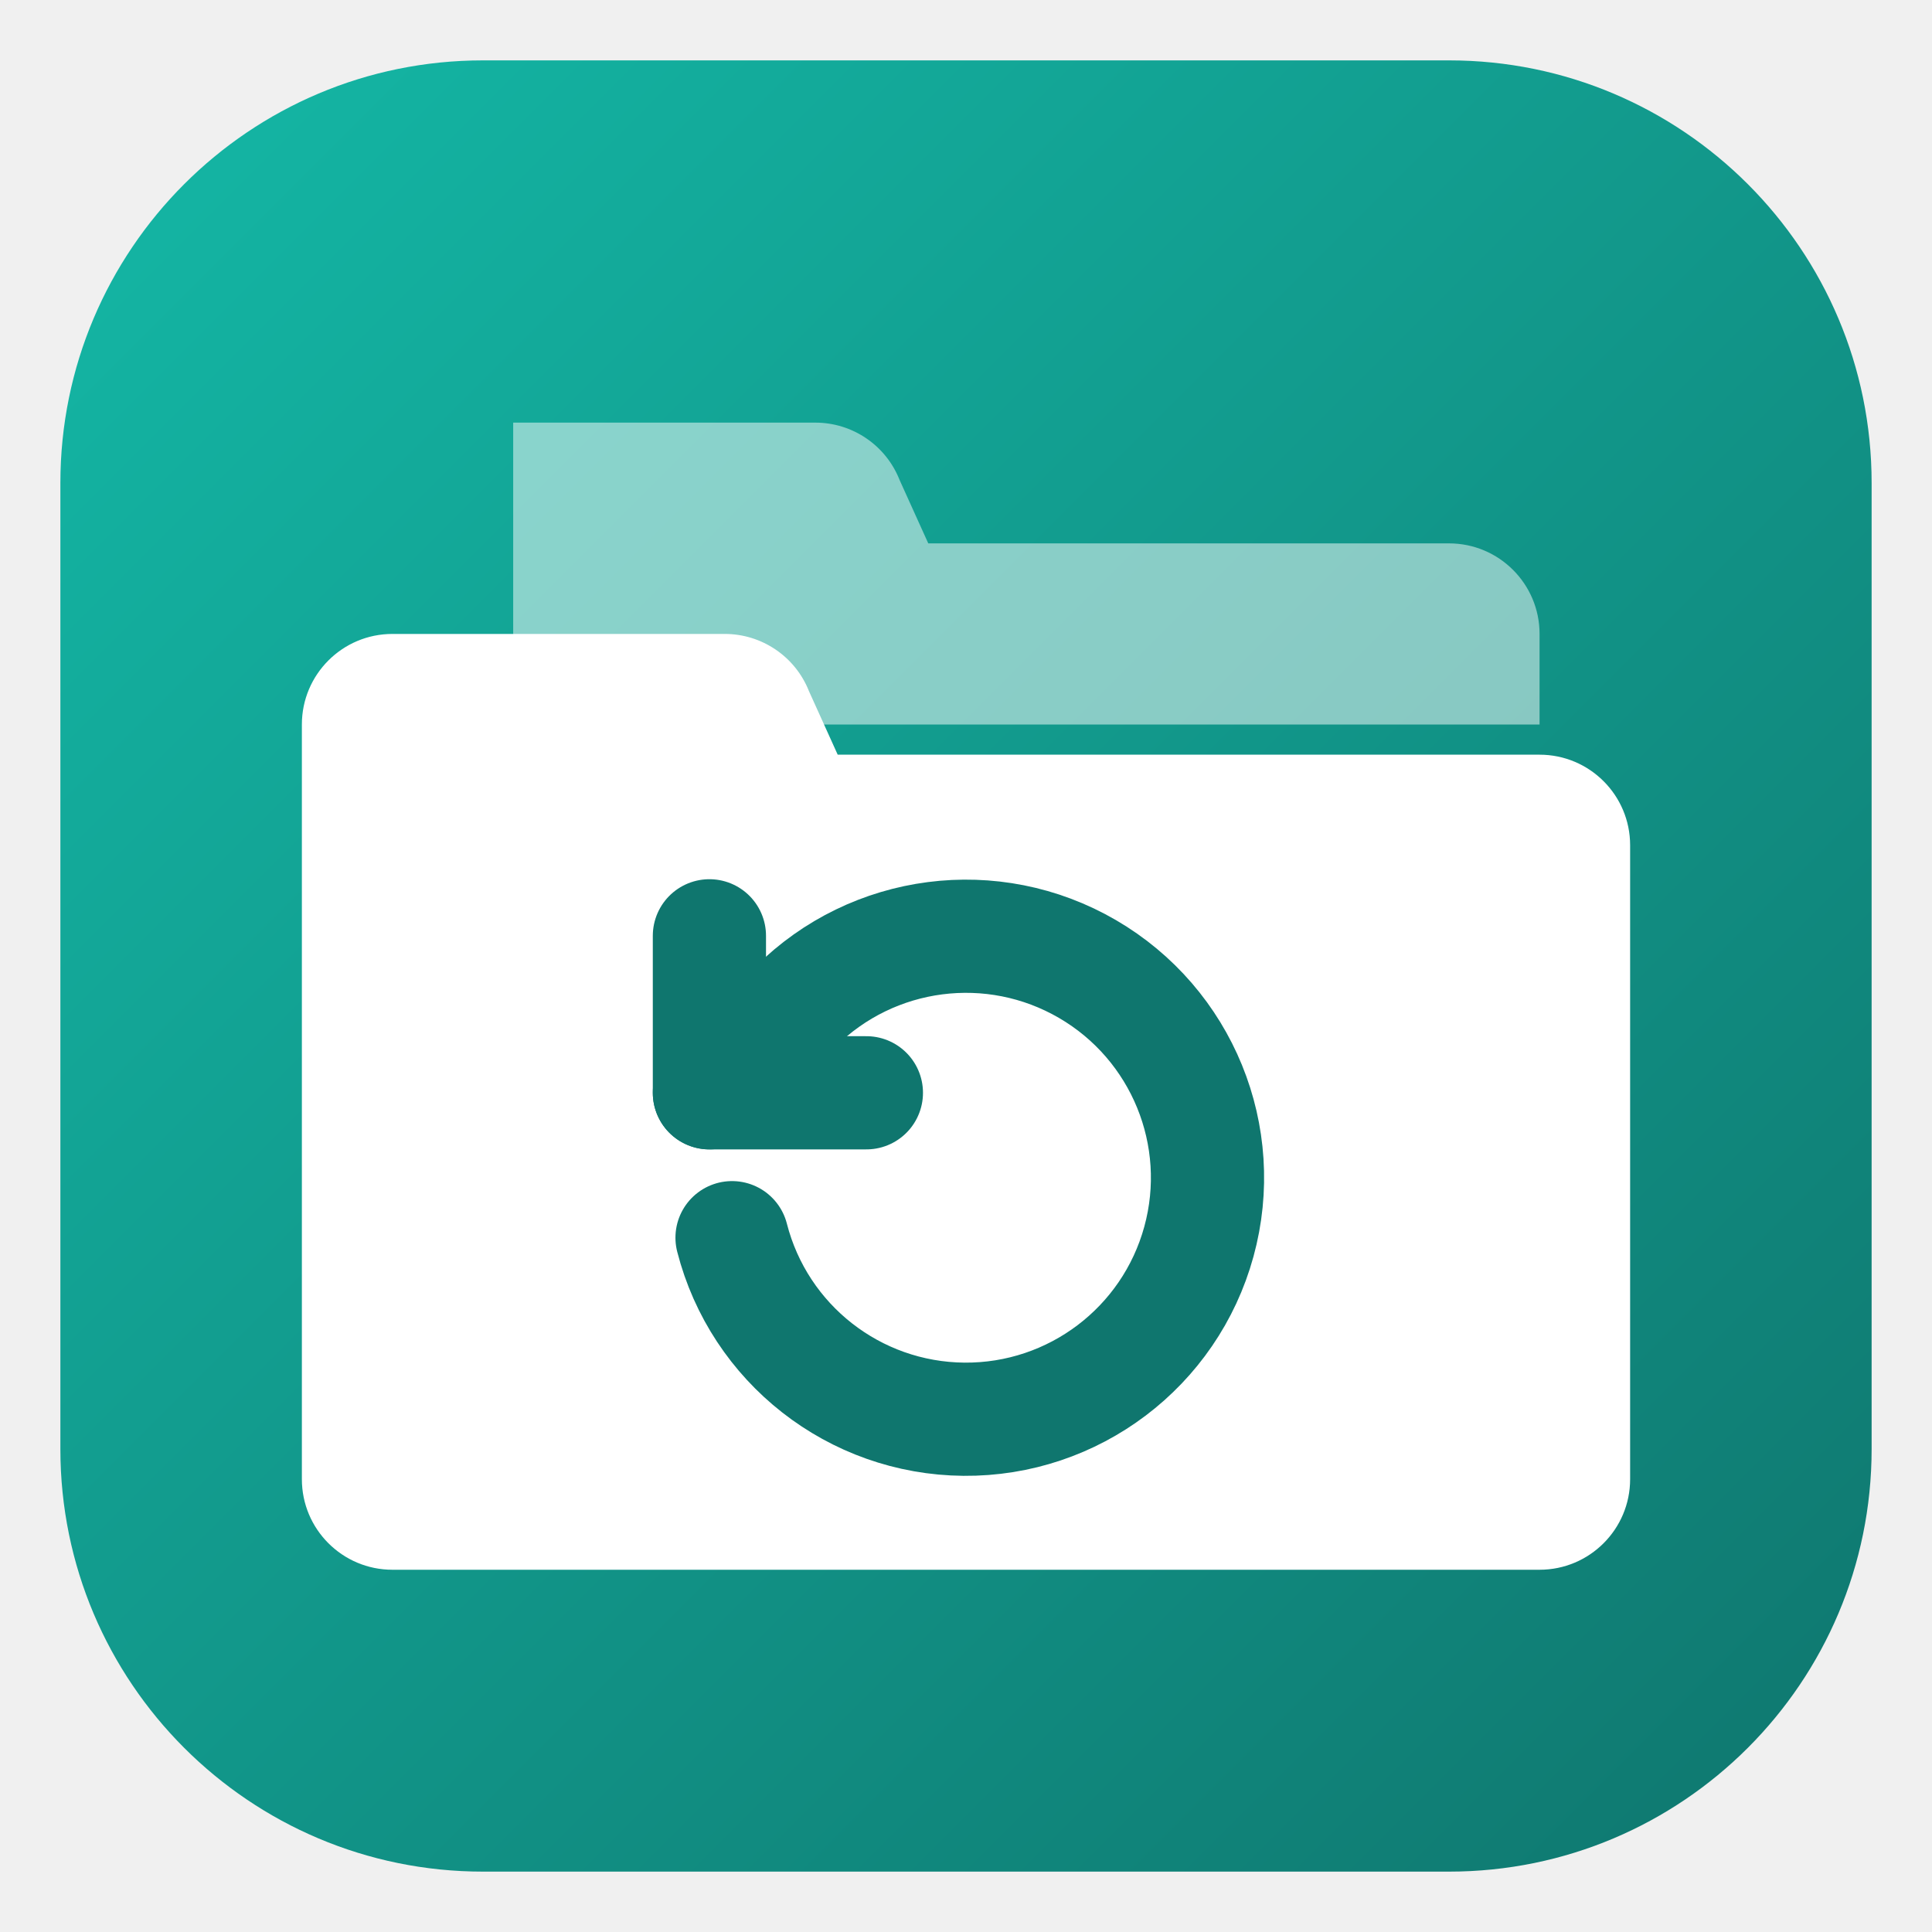
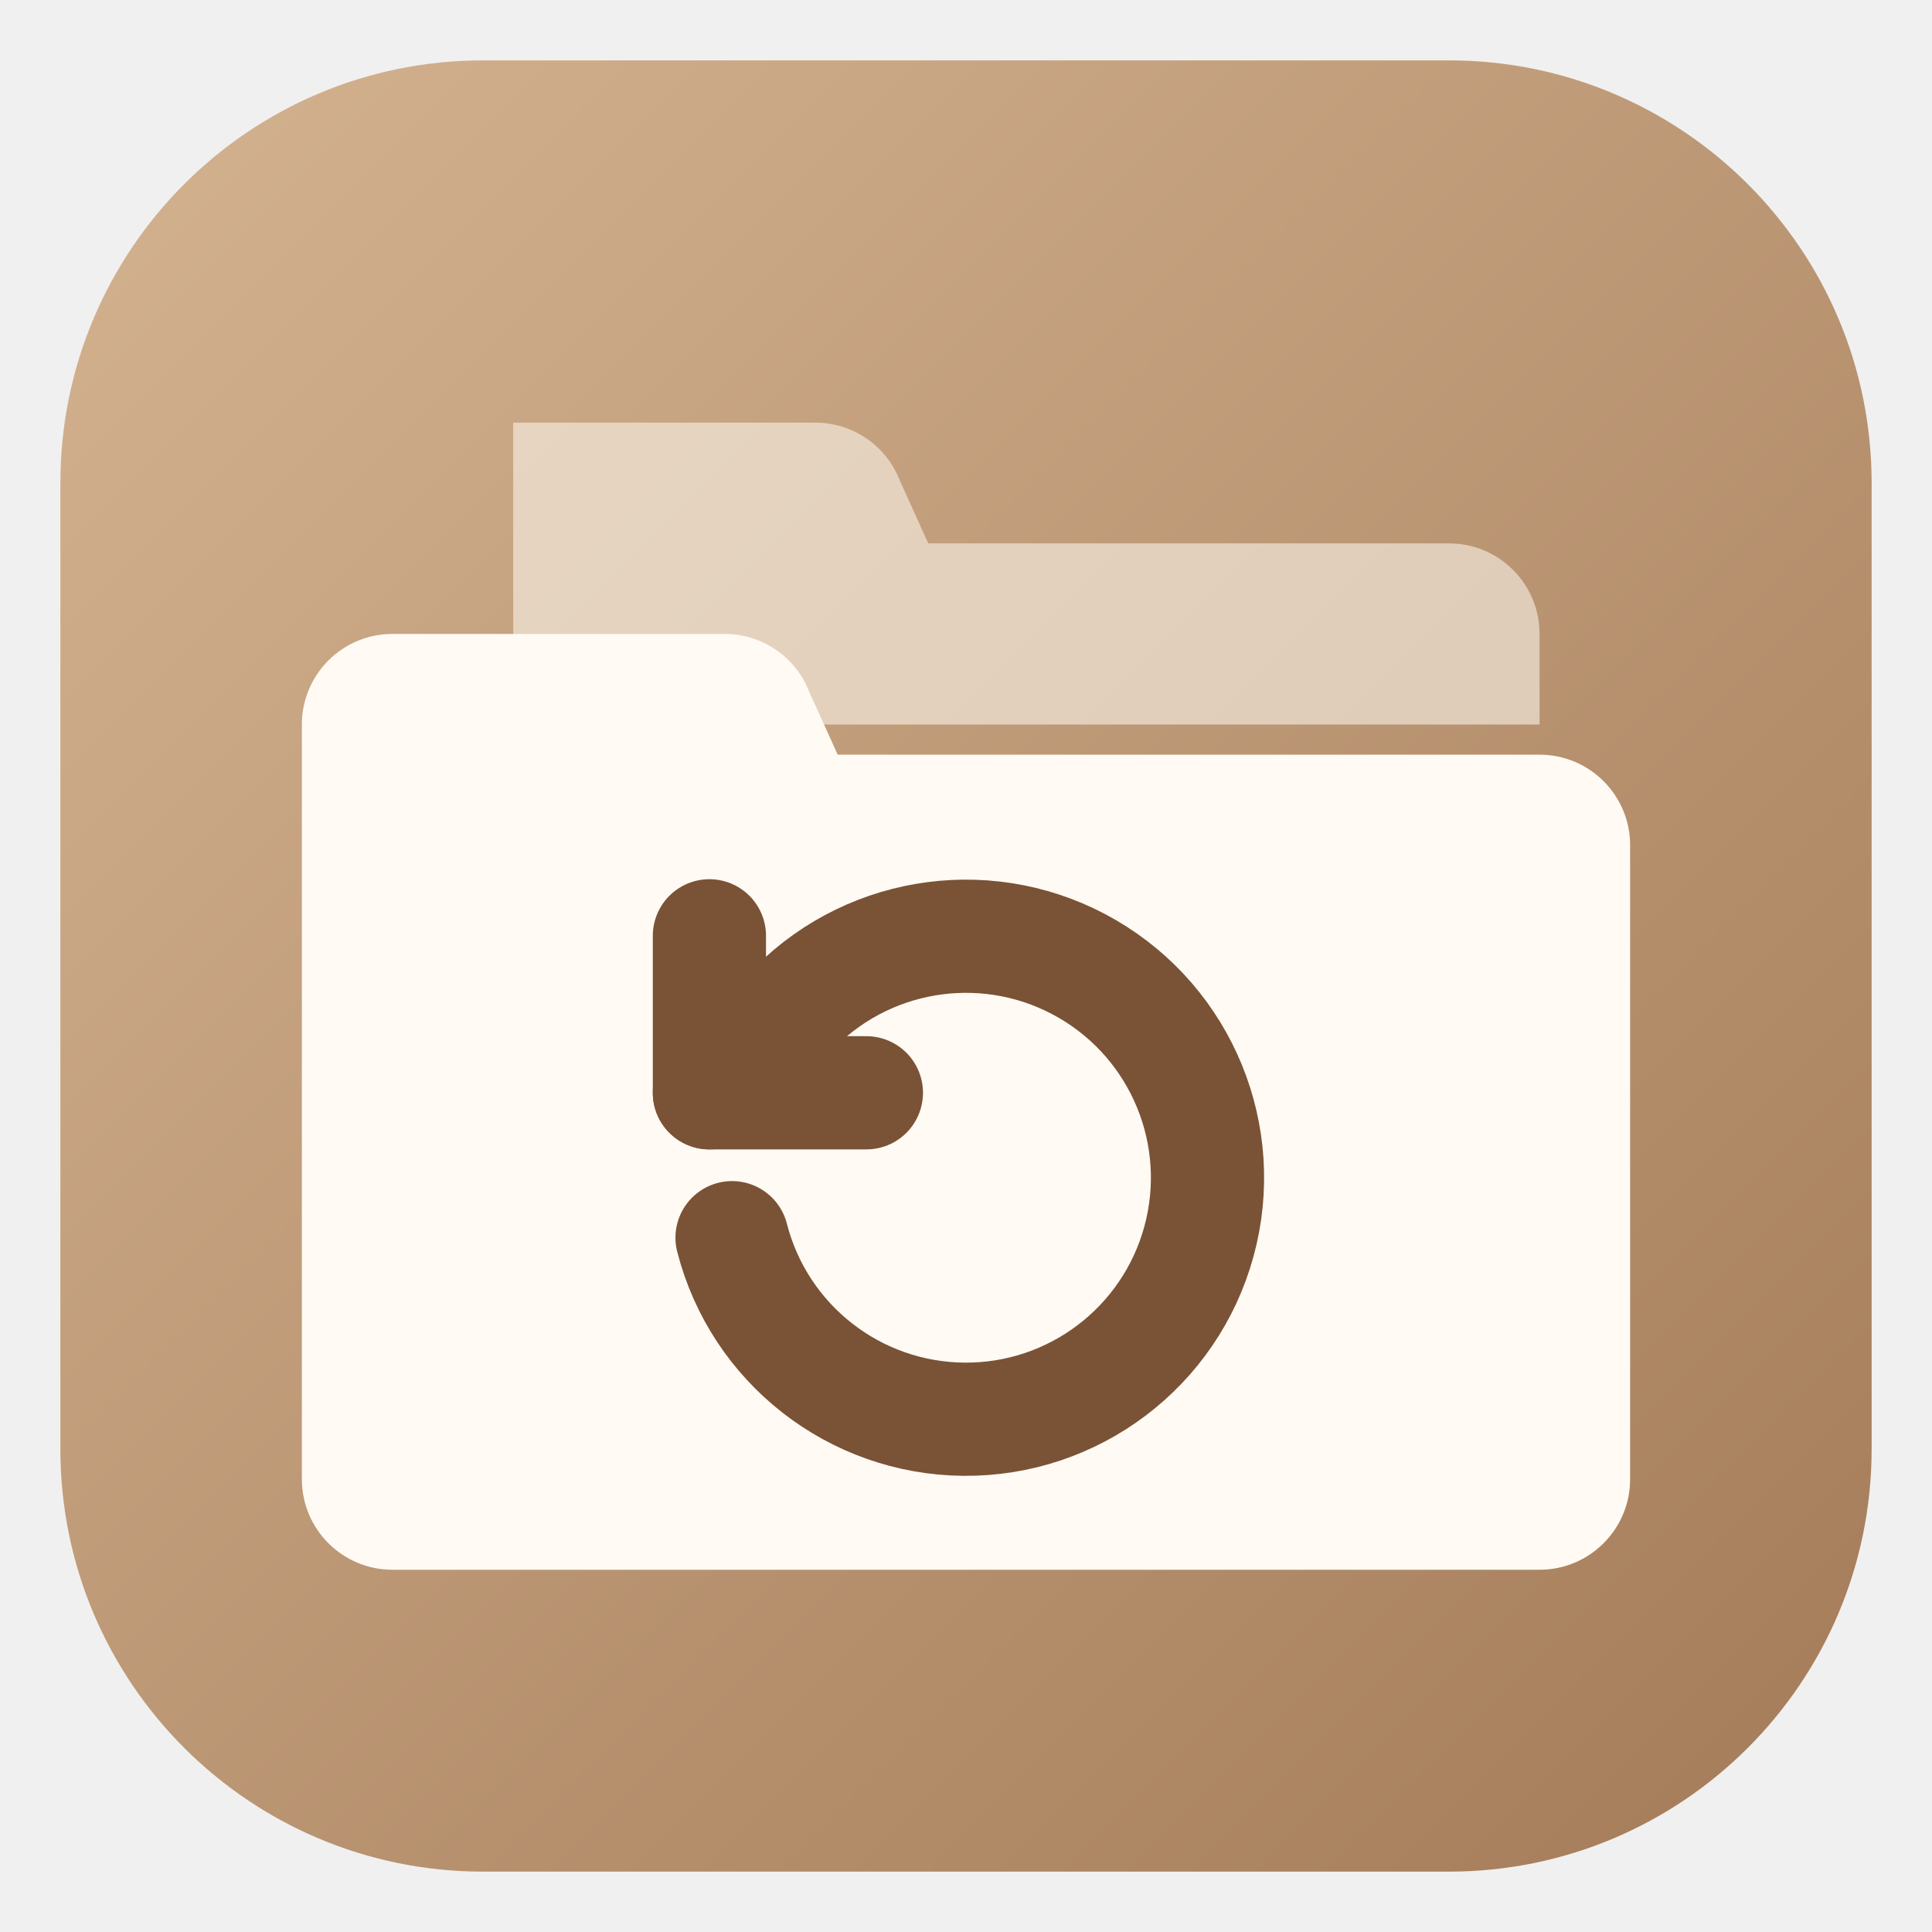
<svg xmlns="http://www.w3.org/2000/svg" viewBox="0 0 128 128">
  <defs>
    <linearGradient id="bg" x1="0" y1="0" x2="1" y2="1">
-       <stop offset="0" stop-color="#14b8a6" />
-       <stop offset="1" stop-color="#0f766e" />
+       <stop offset="0" stop-color="#d4b391" />
+       <stop offset="1" stop-color="#a47b58" />
    </linearGradient>
  </defs>
  <rect x="4" y="4" width="120" height="120" rx="28" fill="url(#bg)" />
-   <path d="M34 28h20a6 6 0 0 1 5.6 3.8L61.5 36H96a6 6 0 0 1 6 6v6H34z" fill="#fff" fill-opacity=".5" />
-   <path d="M20 48a6 6 0 0 1 6-6h22a6 6 0 0 1 5.6 3.8L55.5 50H102a6 6 0 0 1 6 6v42a6 6 0 0 1-6 6H26a6 6 0 0 1-6-6z" fill="#fff" />
-   <g transform="translate(64 78)" fill="none" stroke="#0f766e" stroke-width="7.5" stroke-linecap="round" stroke-linejoin="round">
+   <path d="M34 28h20a6 6 0 0 1 5.6 3.8L61.5 36H96a6 6 0 0 1 6 6v6H34z" fill="#fffaf3" fill-opacity=".55" />
+   <path d="M20 48a6 6 0 0 1 6-6h22a6 6 0 0 1 5.6 3.8L55.5 50H102a6 6 0 0 1 6 6v42a6 6 0 0 1-6 6H26a6 6 0 0 1-6-6z" fill="#fffaf3" />
+   <g transform="translate(64 78)" fill="none" stroke="#7a5236" stroke-width="7.5" stroke-linecap="round" stroke-linejoin="round">
    <path d="M-15.5 4A16 16 0 1 0 -11.3 -11.3L-17 -5.6" />
    <path d="M-17 -16V-5.6H-6.6" />
  </g>
</svg>
